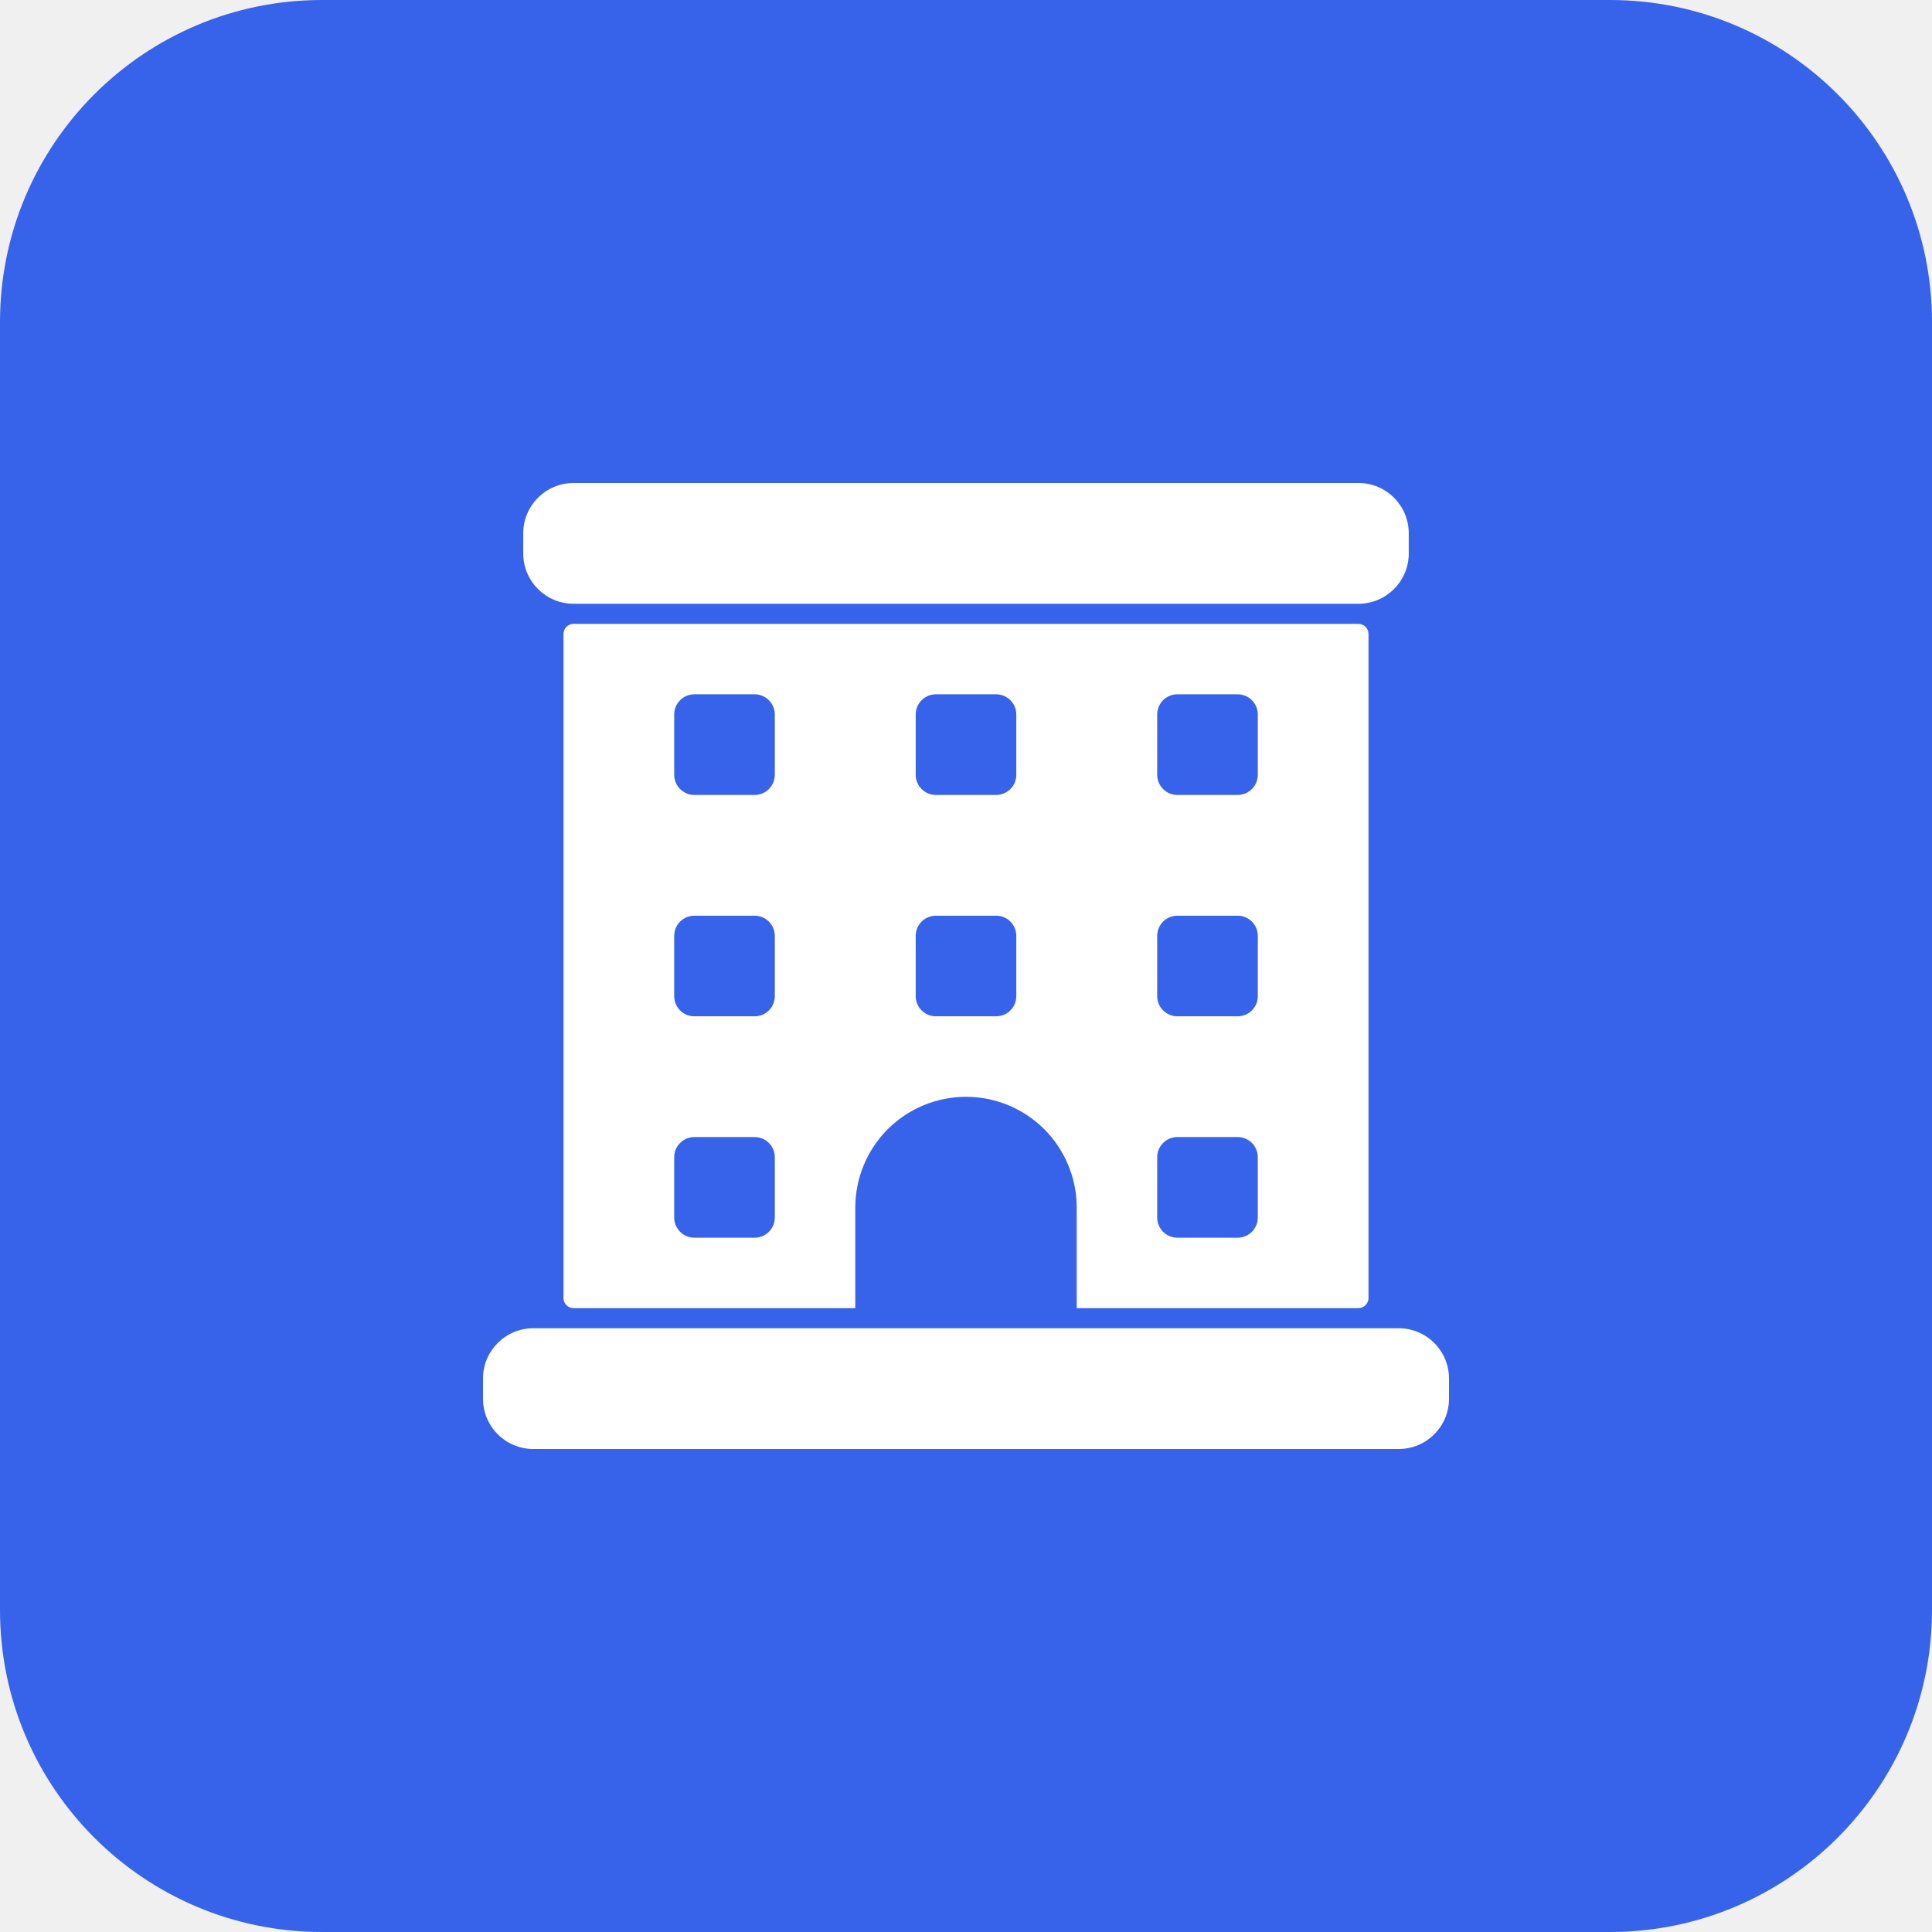
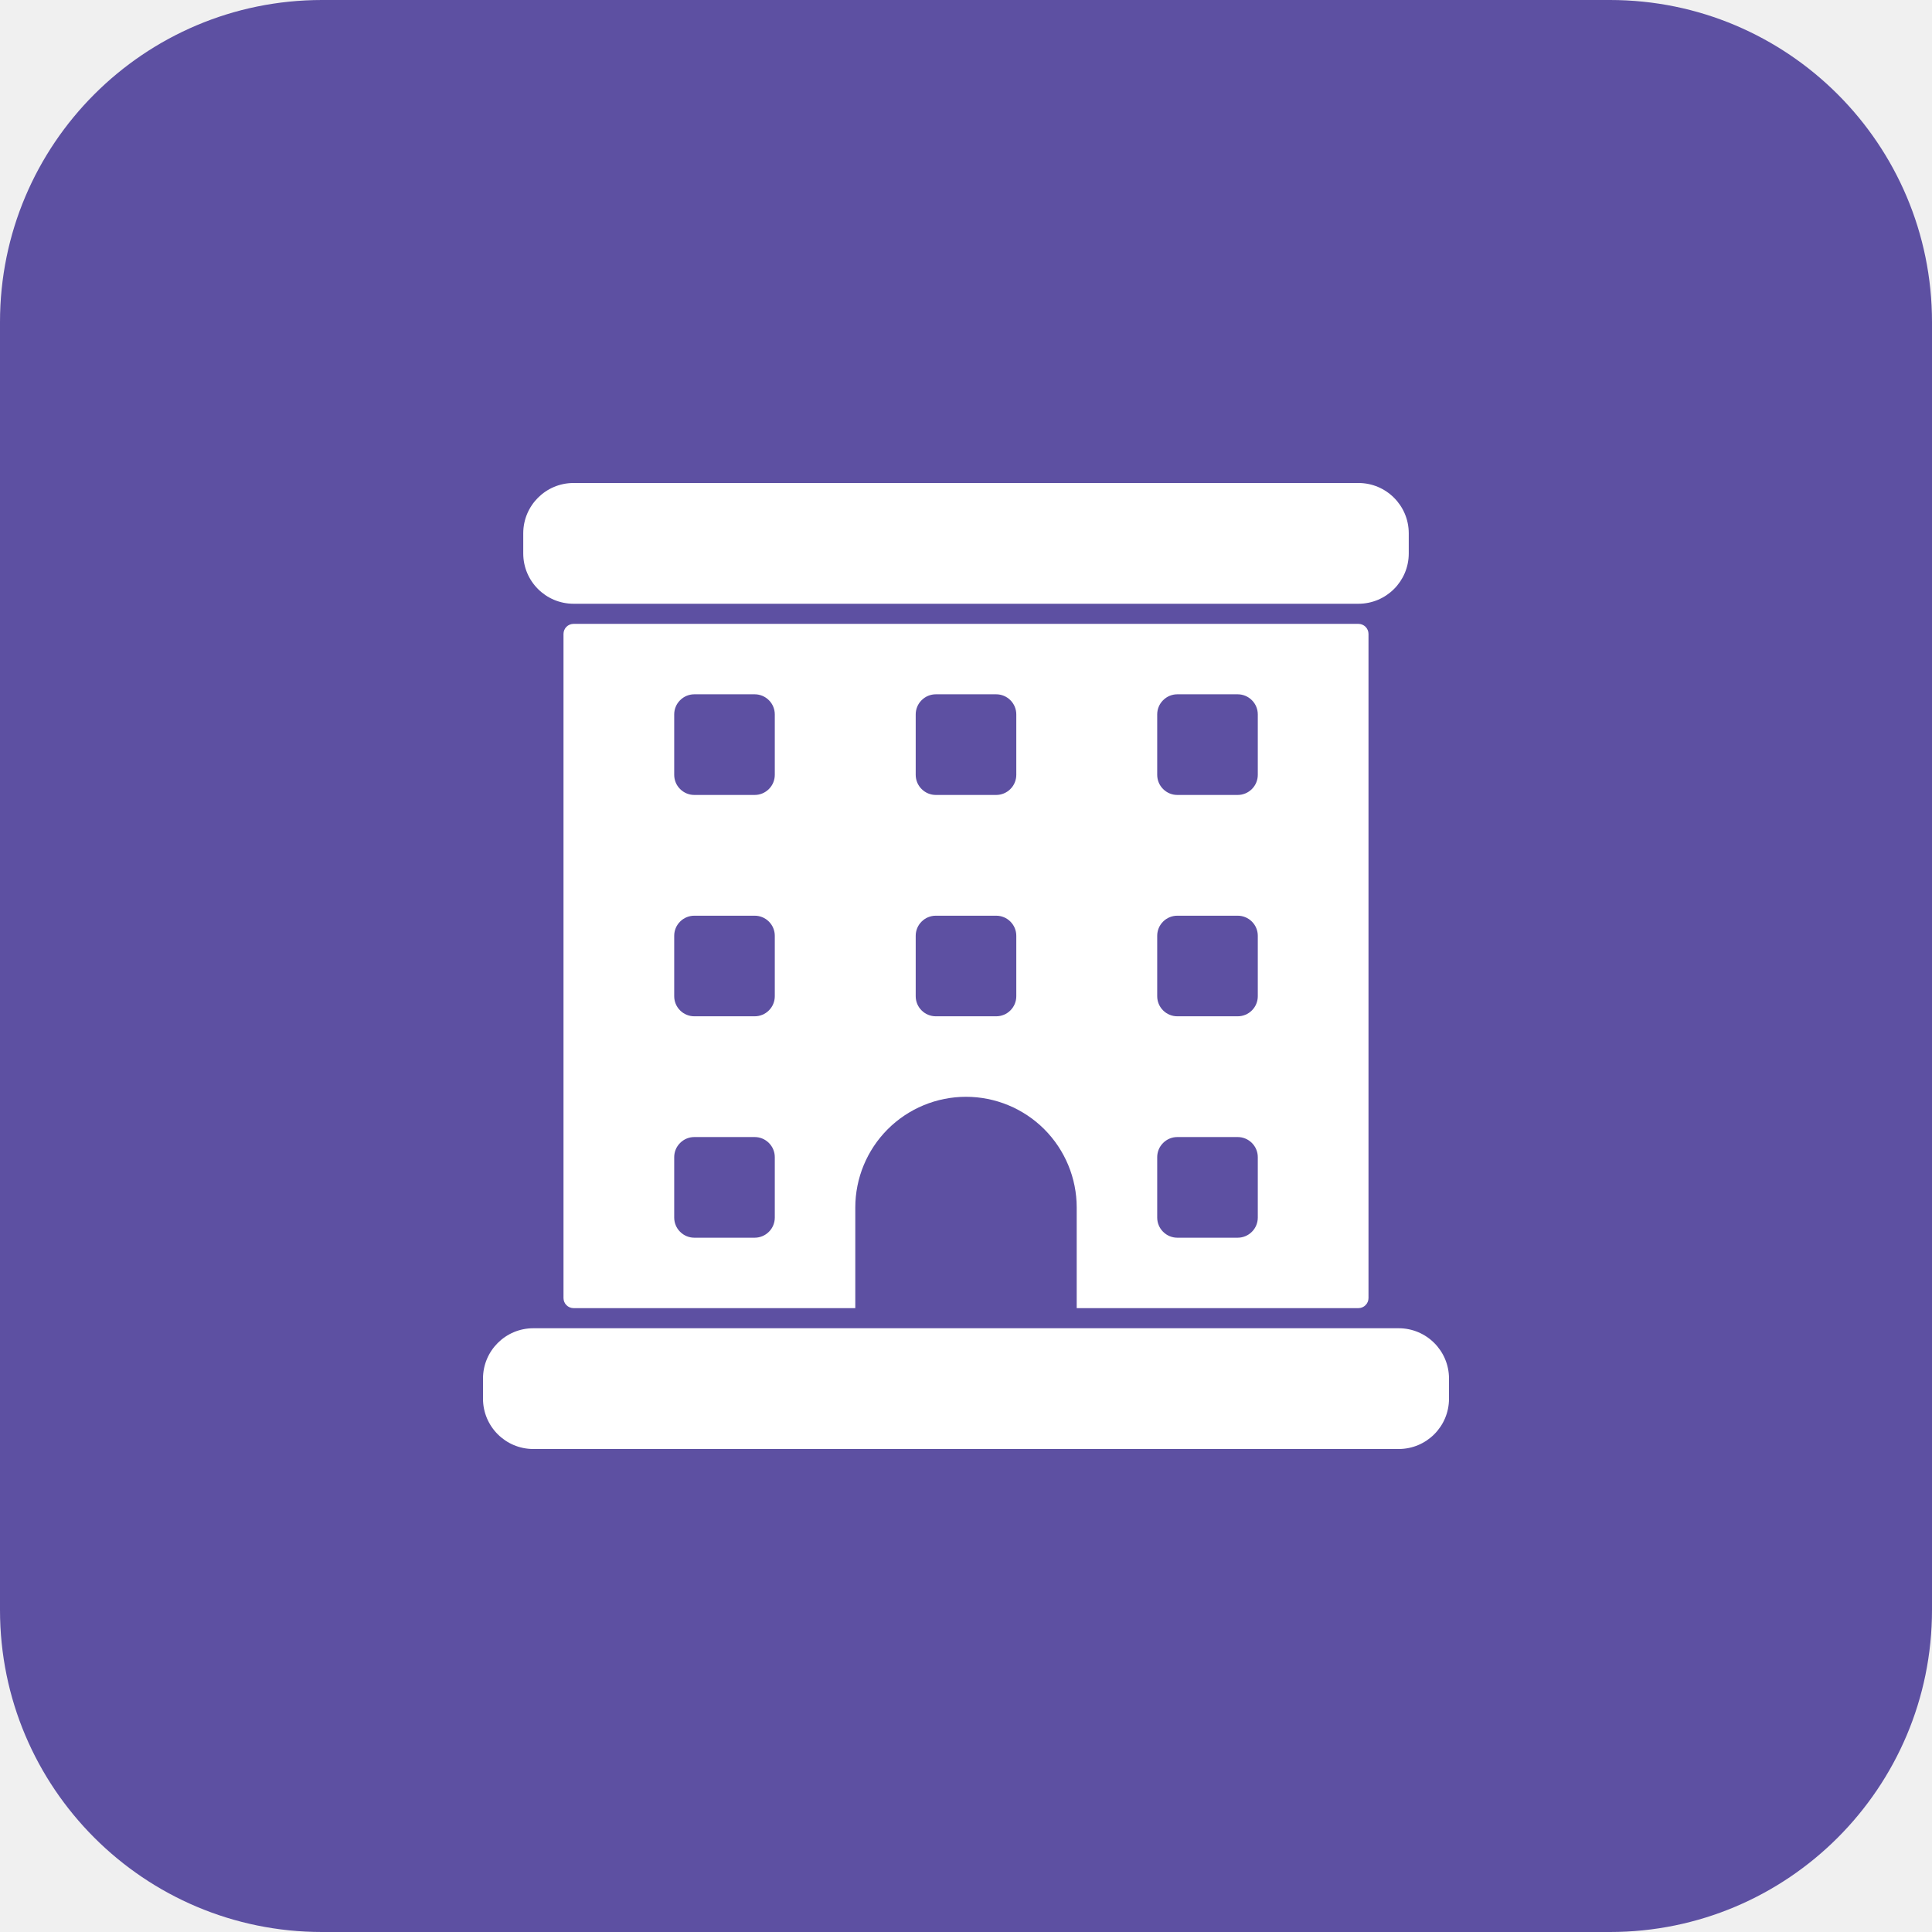
<svg xmlns="http://www.w3.org/2000/svg" width="60" height="60" viewBox="0 0 60 60" fill="none">
-   <rect width="60" height="60" rx="10" fill="#3763EB" />
+   <rect width="60" height="60" rx="10" fill="#5D50A2" />
  <path d="M43.438 41.25H16.562C15.7 41.25 15 41.95 15 42.812V43.438C15 44.3 15.7 45 16.562 45H43.438C44.3 45 45 44.3 45 43.438V42.812C45 41.95 44.3 41.25 43.438 41.25Z" fill="white" />
  <path d="M42.188 15H17.812C16.95 15 16.25 15.7 16.25 16.562V17.188C16.25 18.05 16.95 18.75 17.812 18.75H42.188C43.05 18.75 43.75 18.05 43.75 17.188V16.562C43.75 15.7 43.05 15 42.188 15Z" fill="white" />
  <path d="M42.188 40.625C42.27 40.625 42.35 40.592 42.408 40.533C42.467 40.475 42.5 40.395 42.5 40.312V19.688C42.5 19.605 42.467 19.525 42.408 19.466C42.35 19.408 42.27 19.375 42.188 19.375H17.812C17.73 19.375 17.65 19.408 17.591 19.466C17.533 19.525 17.5 19.605 17.5 19.688V40.312C17.5 40.395 17.533 40.475 17.591 40.533C17.65 40.592 17.73 40.625 17.812 40.625H26.562V37.5C26.562 36.588 26.925 35.714 27.569 35.069C28.214 34.425 29.088 34.062 30 34.062C30.912 34.062 31.786 34.425 32.431 35.069C33.075 35.714 33.438 36.588 33.438 37.5V40.625H42.188ZM24.062 37.812C24.062 37.978 23.997 38.137 23.879 38.254C23.762 38.372 23.603 38.438 23.438 38.438H21.562C21.397 38.438 21.238 38.372 21.121 38.254C21.003 38.137 20.938 37.978 20.938 37.812V35.938C20.938 35.772 21.003 35.613 21.121 35.496C21.238 35.378 21.397 35.312 21.562 35.312H23.438C23.603 35.312 23.762 35.378 23.879 35.496C23.997 35.613 24.062 35.772 24.062 35.938V37.812ZM24.062 30.938C24.062 31.103 23.997 31.262 23.879 31.379C23.762 31.497 23.603 31.562 23.438 31.562H21.562C21.397 31.562 21.238 31.497 21.121 31.379C21.003 31.262 20.938 31.103 20.938 30.938V29.062C20.938 28.897 21.003 28.738 21.121 28.621C21.238 28.503 21.397 28.438 21.562 28.438H23.438C23.603 28.438 23.762 28.503 23.879 28.621C23.997 28.738 24.062 28.897 24.062 29.062V30.938ZM24.062 24.062C24.062 24.228 23.997 24.387 23.879 24.504C23.762 24.622 23.603 24.688 23.438 24.688H21.562C21.397 24.688 21.238 24.622 21.121 24.504C21.003 24.387 20.938 24.228 20.938 24.062V22.188C20.938 22.022 21.003 21.863 21.121 21.746C21.238 21.628 21.397 21.562 21.562 21.562H23.438C23.603 21.562 23.762 21.628 23.879 21.746C23.997 21.863 24.062 22.022 24.062 22.188V24.062ZM31.562 30.938C31.562 31.103 31.497 31.262 31.379 31.379C31.262 31.497 31.103 31.562 30.938 31.562H29.062C28.897 31.562 28.738 31.497 28.621 31.379C28.503 31.262 28.438 31.103 28.438 30.938V29.062C28.438 28.897 28.503 28.738 28.621 28.621C28.738 28.503 28.897 28.438 29.062 28.438H30.938C31.103 28.438 31.262 28.503 31.379 28.621C31.497 28.738 31.562 28.897 31.562 29.062V30.938ZM31.562 24.062C31.562 24.228 31.497 24.387 31.379 24.504C31.262 24.622 31.103 24.688 30.938 24.688H29.062C28.897 24.688 28.738 24.622 28.621 24.504C28.503 24.387 28.438 24.228 28.438 24.062V22.188C28.438 22.022 28.503 21.863 28.621 21.746C28.738 21.628 28.897 21.562 29.062 21.562H30.938C31.103 21.562 31.262 21.628 31.379 21.746C31.497 21.863 31.562 22.022 31.562 22.188V24.062ZM35.938 22.188C35.938 22.022 36.003 21.863 36.121 21.746C36.238 21.628 36.397 21.562 36.562 21.562H38.438C38.603 21.562 38.762 21.628 38.879 21.746C38.997 21.863 39.062 22.022 39.062 22.188V24.062C39.062 24.228 38.997 24.387 38.879 24.504C38.762 24.622 38.603 24.688 38.438 24.688H36.562C36.397 24.688 36.238 24.622 36.121 24.504C36.003 24.387 35.938 24.228 35.938 24.062V22.188ZM35.938 29.062C35.938 28.897 36.003 28.738 36.121 28.621C36.238 28.503 36.397 28.438 36.562 28.438H38.438C38.603 28.438 38.762 28.503 38.879 28.621C38.997 28.738 39.062 28.897 39.062 29.062V30.938C39.062 31.103 38.997 31.262 38.879 31.379C38.762 31.497 38.603 31.562 38.438 31.562H36.562C36.397 31.562 36.238 31.497 36.121 31.379C36.003 31.262 35.938 31.103 35.938 30.938V29.062ZM35.938 35.938C35.938 35.772 36.003 35.613 36.121 35.496C36.238 35.378 36.397 35.312 36.562 35.312H38.438C38.603 35.312 38.762 35.378 38.879 35.496C38.997 35.613 39.062 35.772 39.062 35.938V37.812C39.062 37.978 38.997 38.137 38.879 38.254C38.762 38.372 38.603 38.438 38.438 38.438H36.562C36.397 38.438 36.238 38.372 36.121 38.254C36.003 38.137 35.938 37.978 35.938 37.812V35.938Z" fill="white" />
</svg>
